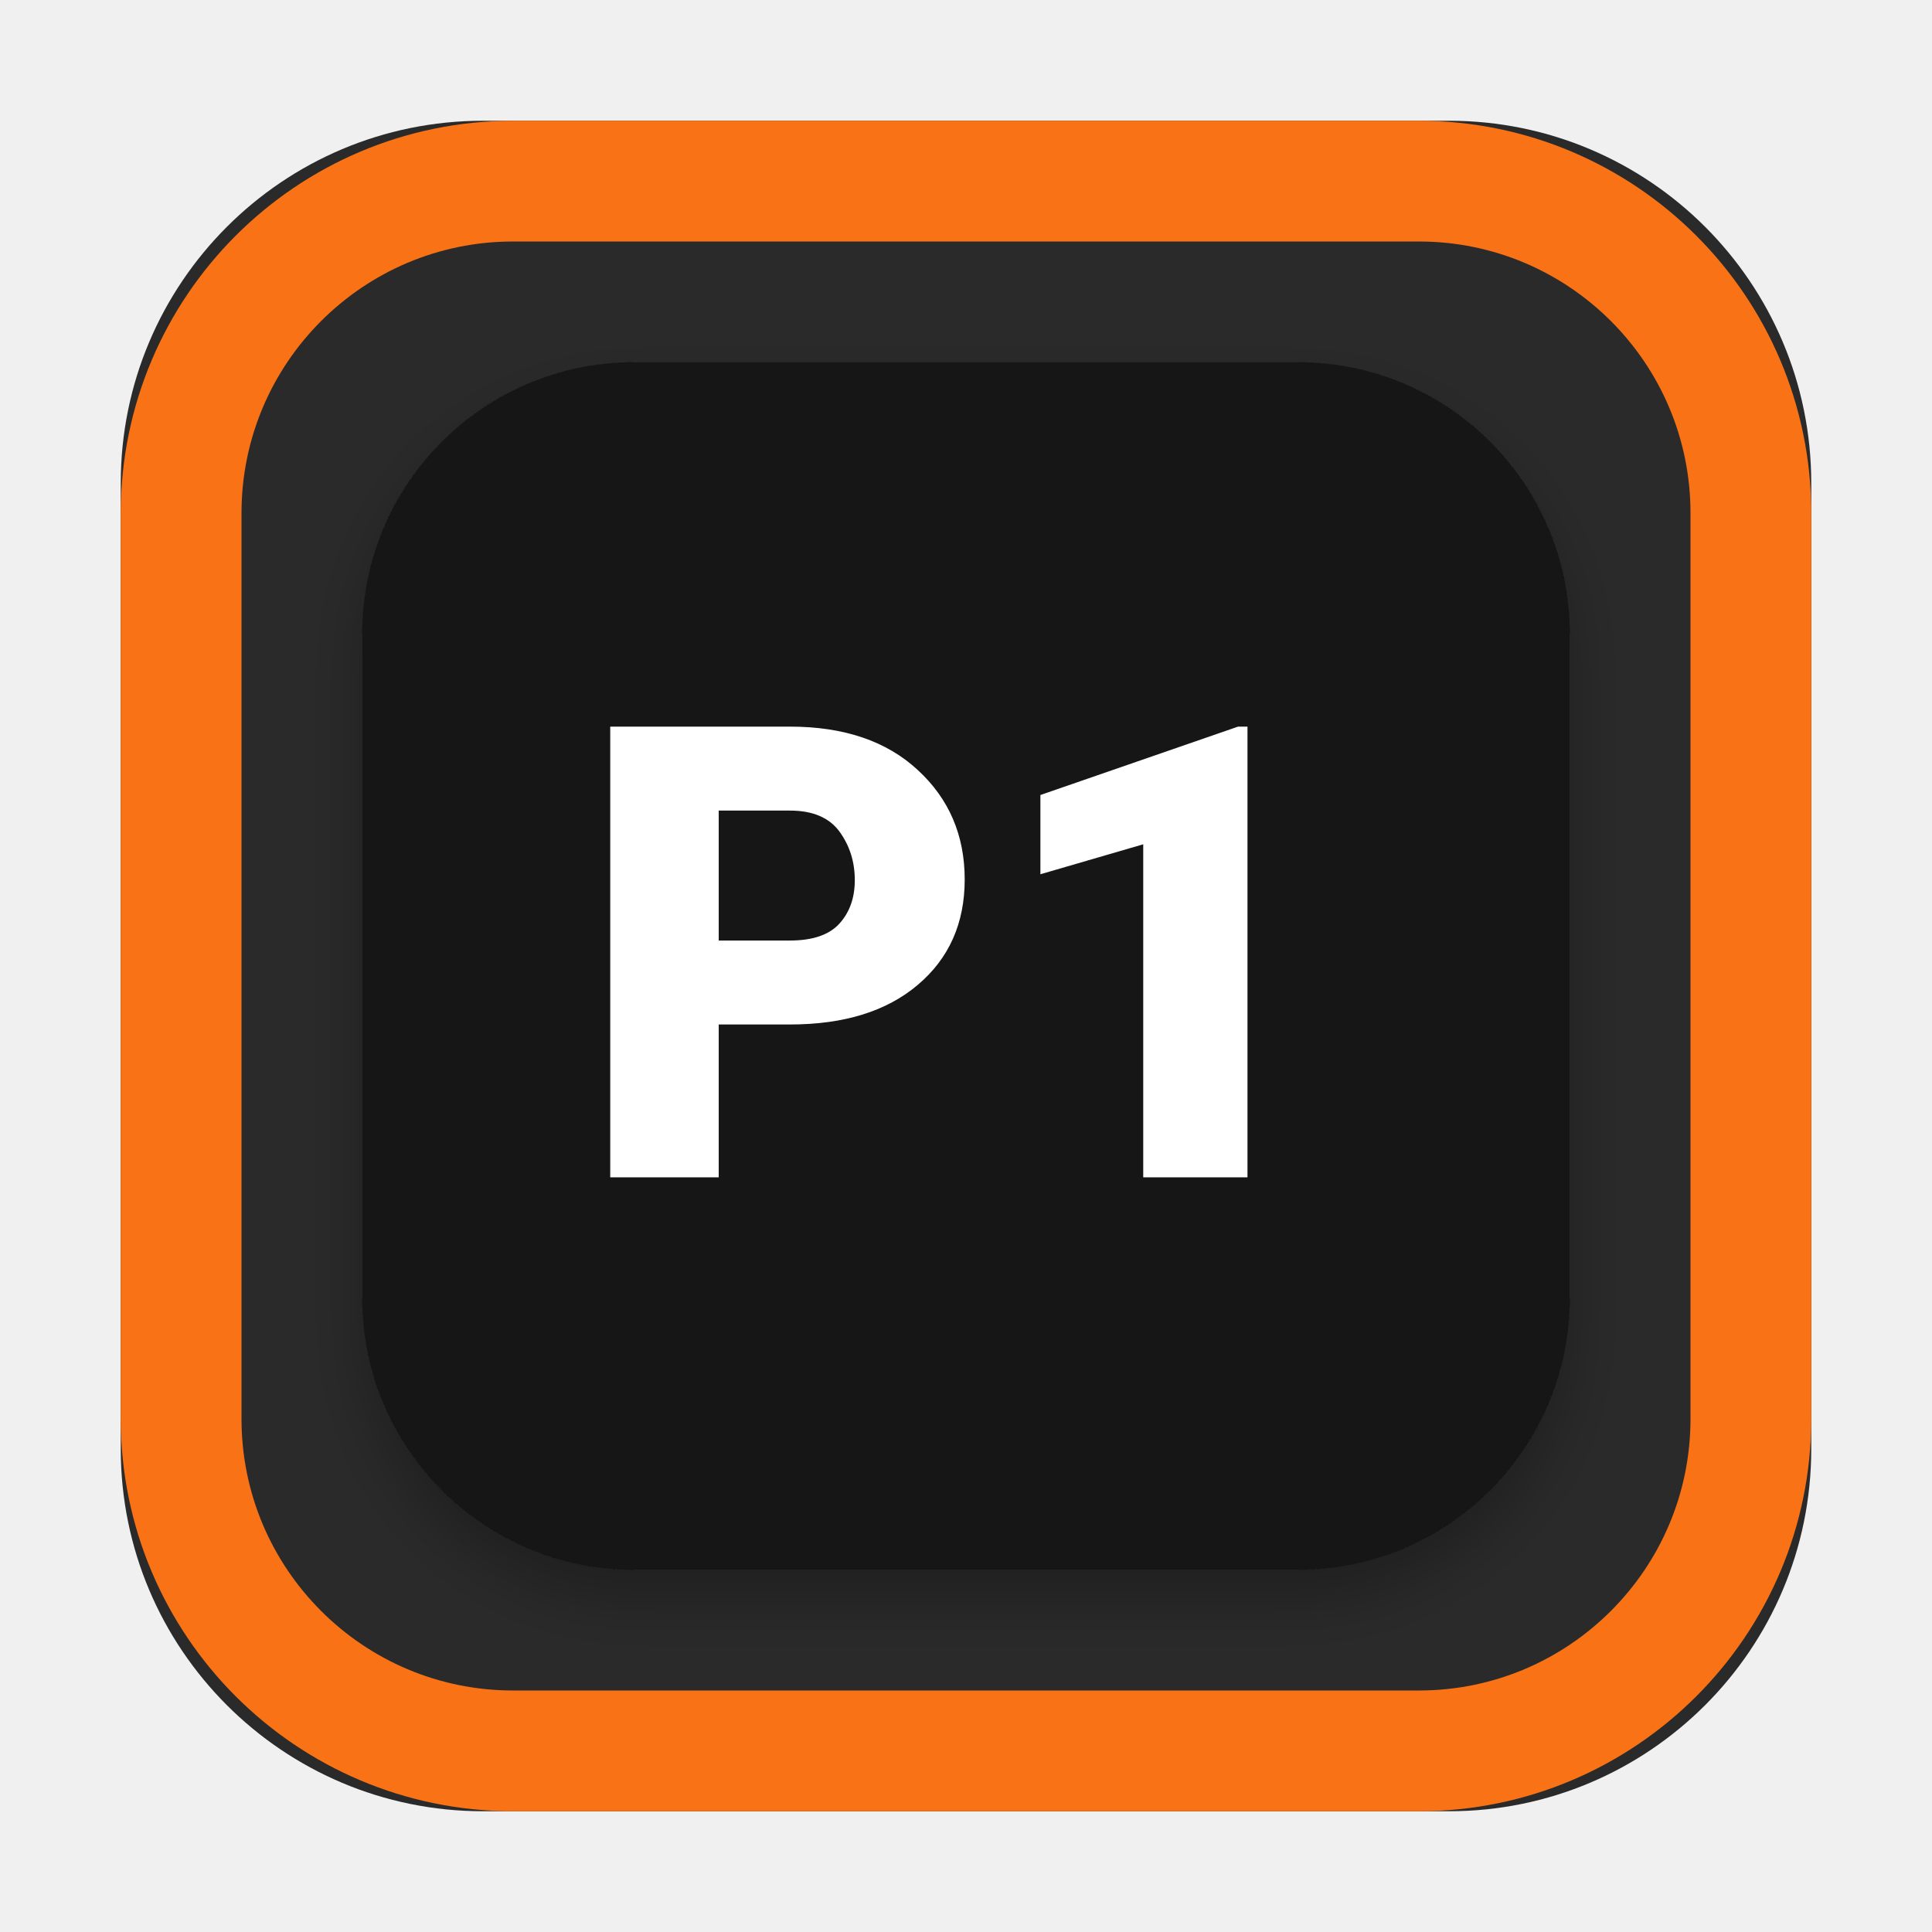
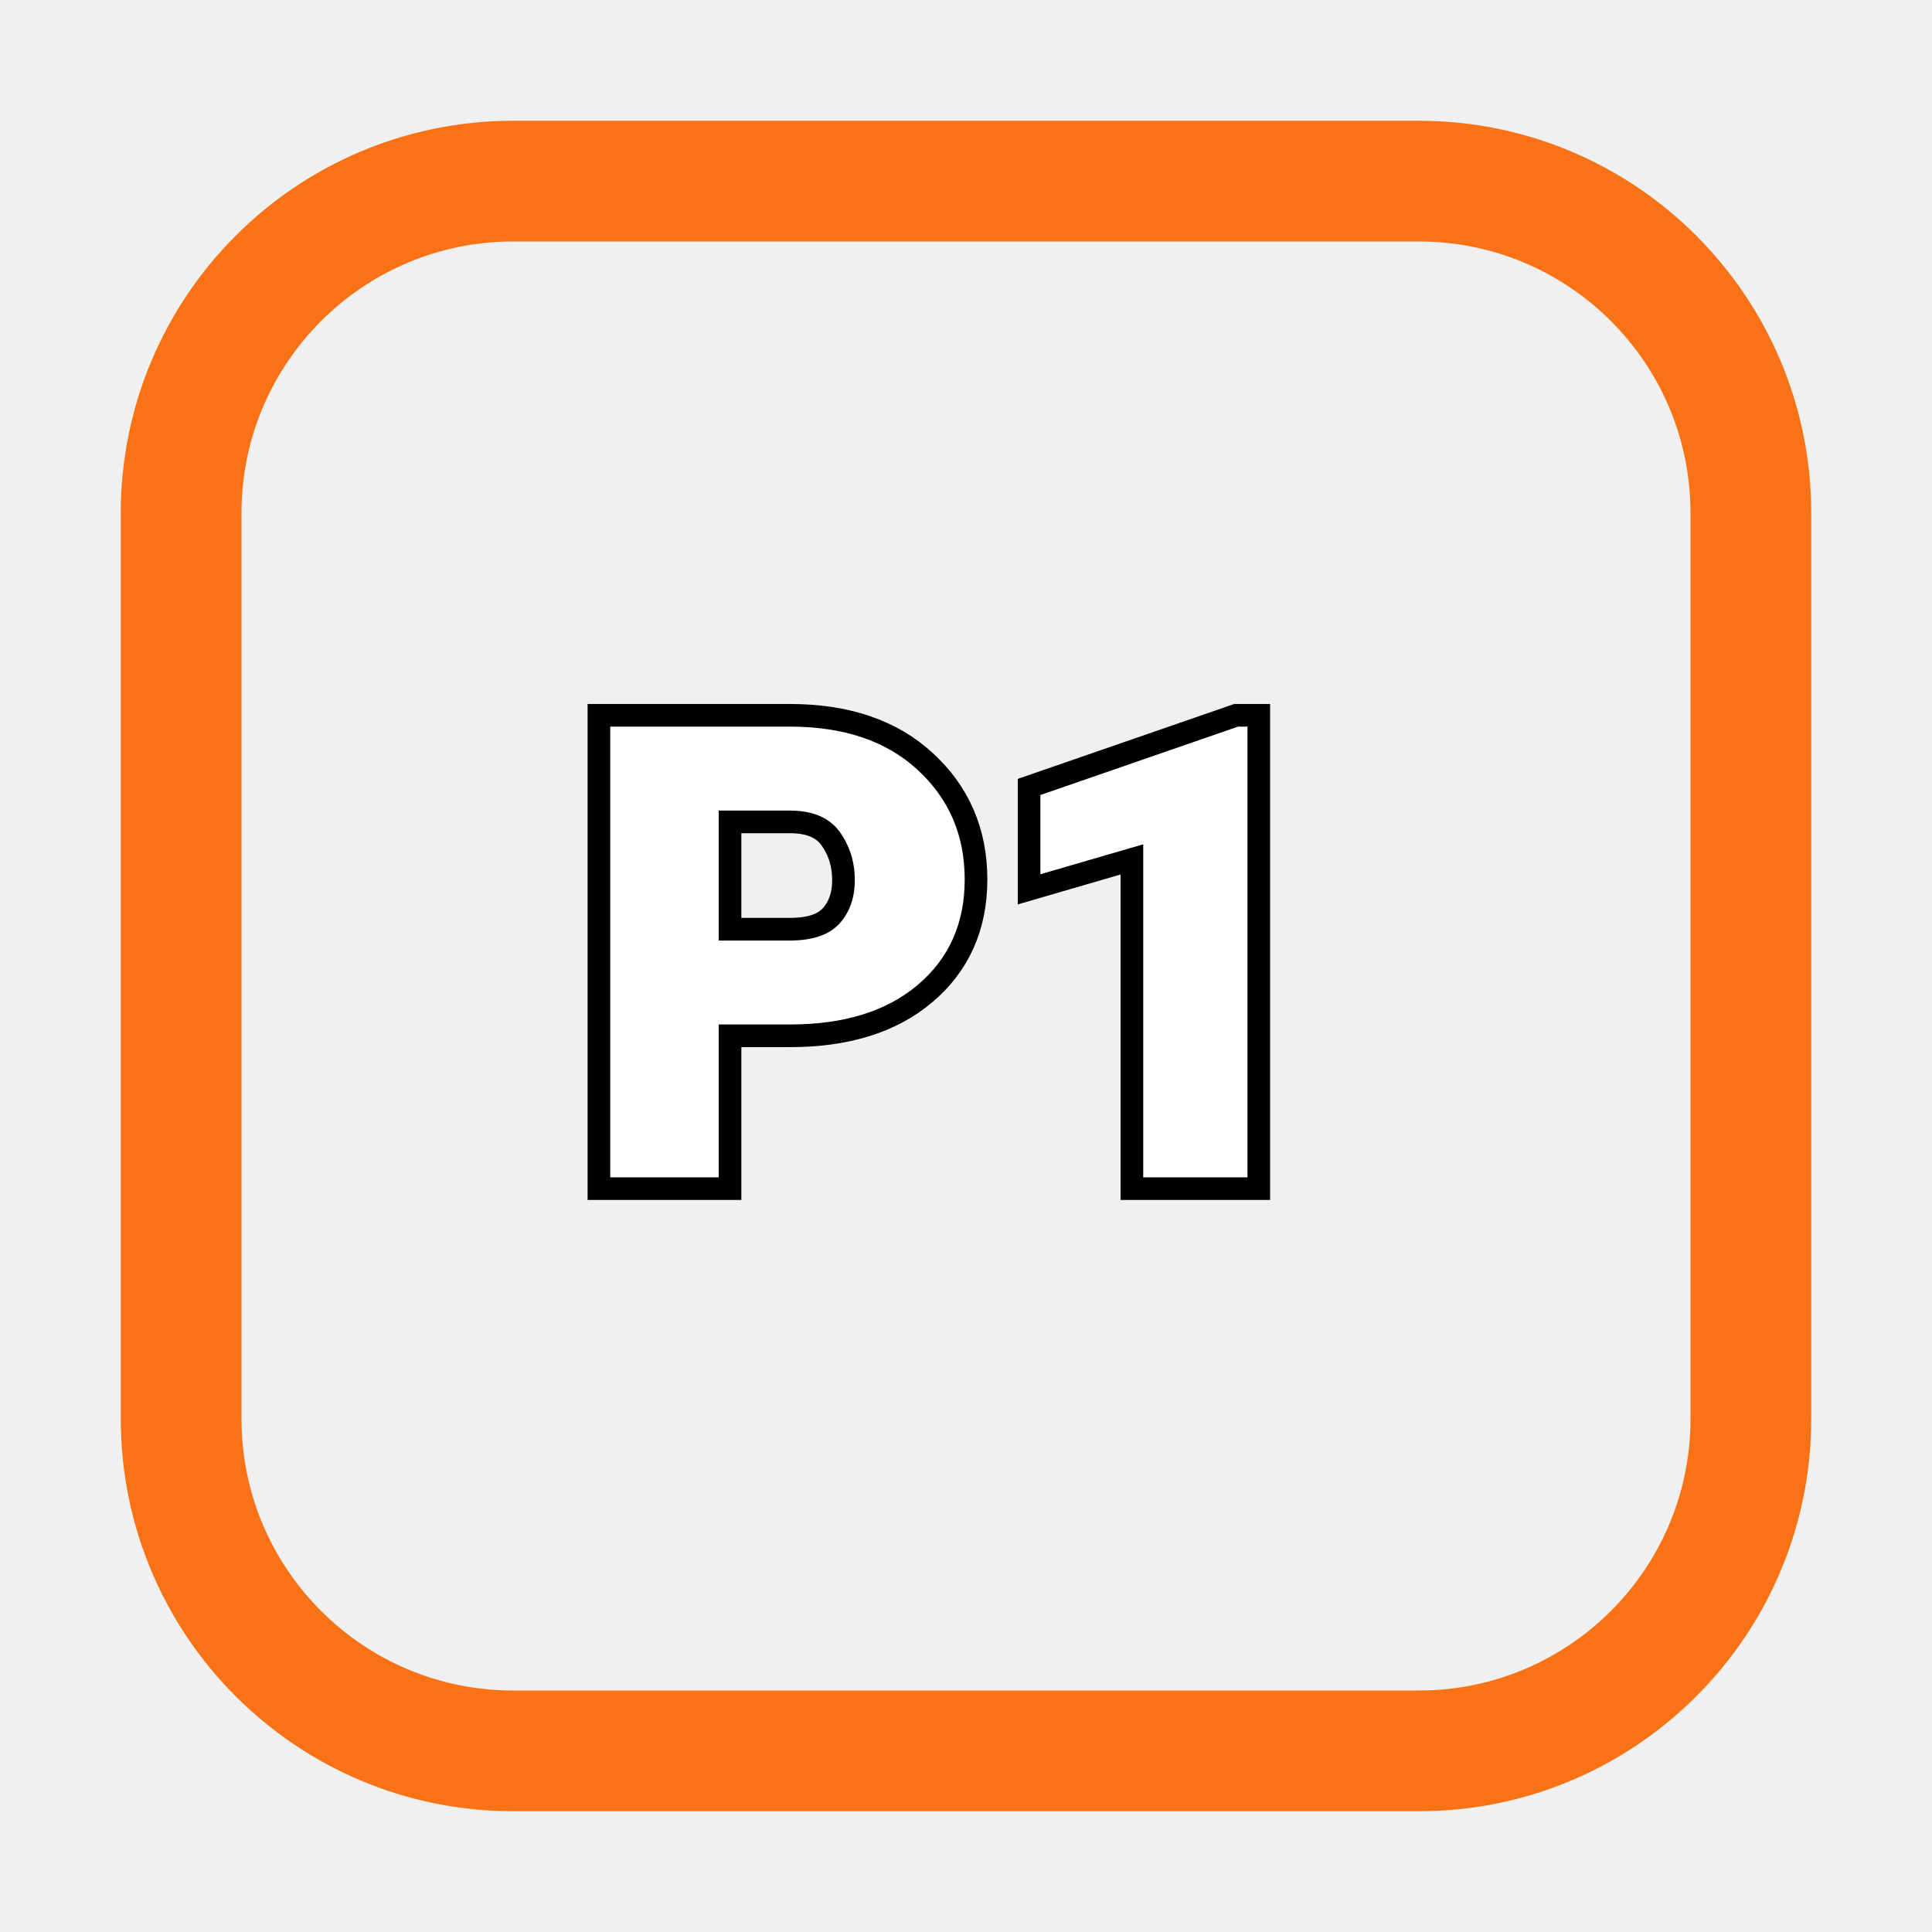
<svg xmlns="http://www.w3.org/2000/svg" width="128" height="128" viewBox="0 0 128 128">
  <defs>
    <filter id="shadow" x="-20%" y="-20%" width="140%" height="140%">
      <feDropShadow dx="0" dy="2" stdDeviation="2" flood-color="#000" flood-opacity="0.25" />
    </filter>
  </defs>
-   <rect x="8" y="8" width="112" height="112" rx="24" fill="#2A2A2A" />
+   <rect x="8" y="8" width="112" height="112" rx="24" fill="none" />
  <rect x="12" y="12" width="104" height="104" rx="22" fill="none" stroke="#F97316" stroke-width="8" />
-   <rect x="24" y="24" width="80" height="80" rx="18" fill="#121212" filter="url(#shadow)" />
-   <text x="64" y="78" text-anchor="middle" font-family="ui-sans-serif, system-ui, -apple-system, Segoe UI, Roboto, Helvetica, Arial" font-weight="800" font-size="42" fill="#FFFFFF">P1</text>
+   <rect x="24" y="24" width="80" height="80" rx="18" fill="none" />
+   <text x="64" y="78" text-anchor="middle" font-family="ui-sans-serif, system-ui, -apple-system, Segoe UI, Roboto, Helvetica, Arial" font-weight="800" font-size="42" fill="#FFFFFF" stroke="#000000" stroke-width="3" paint-order="stroke fill">P1</text>
</svg>
